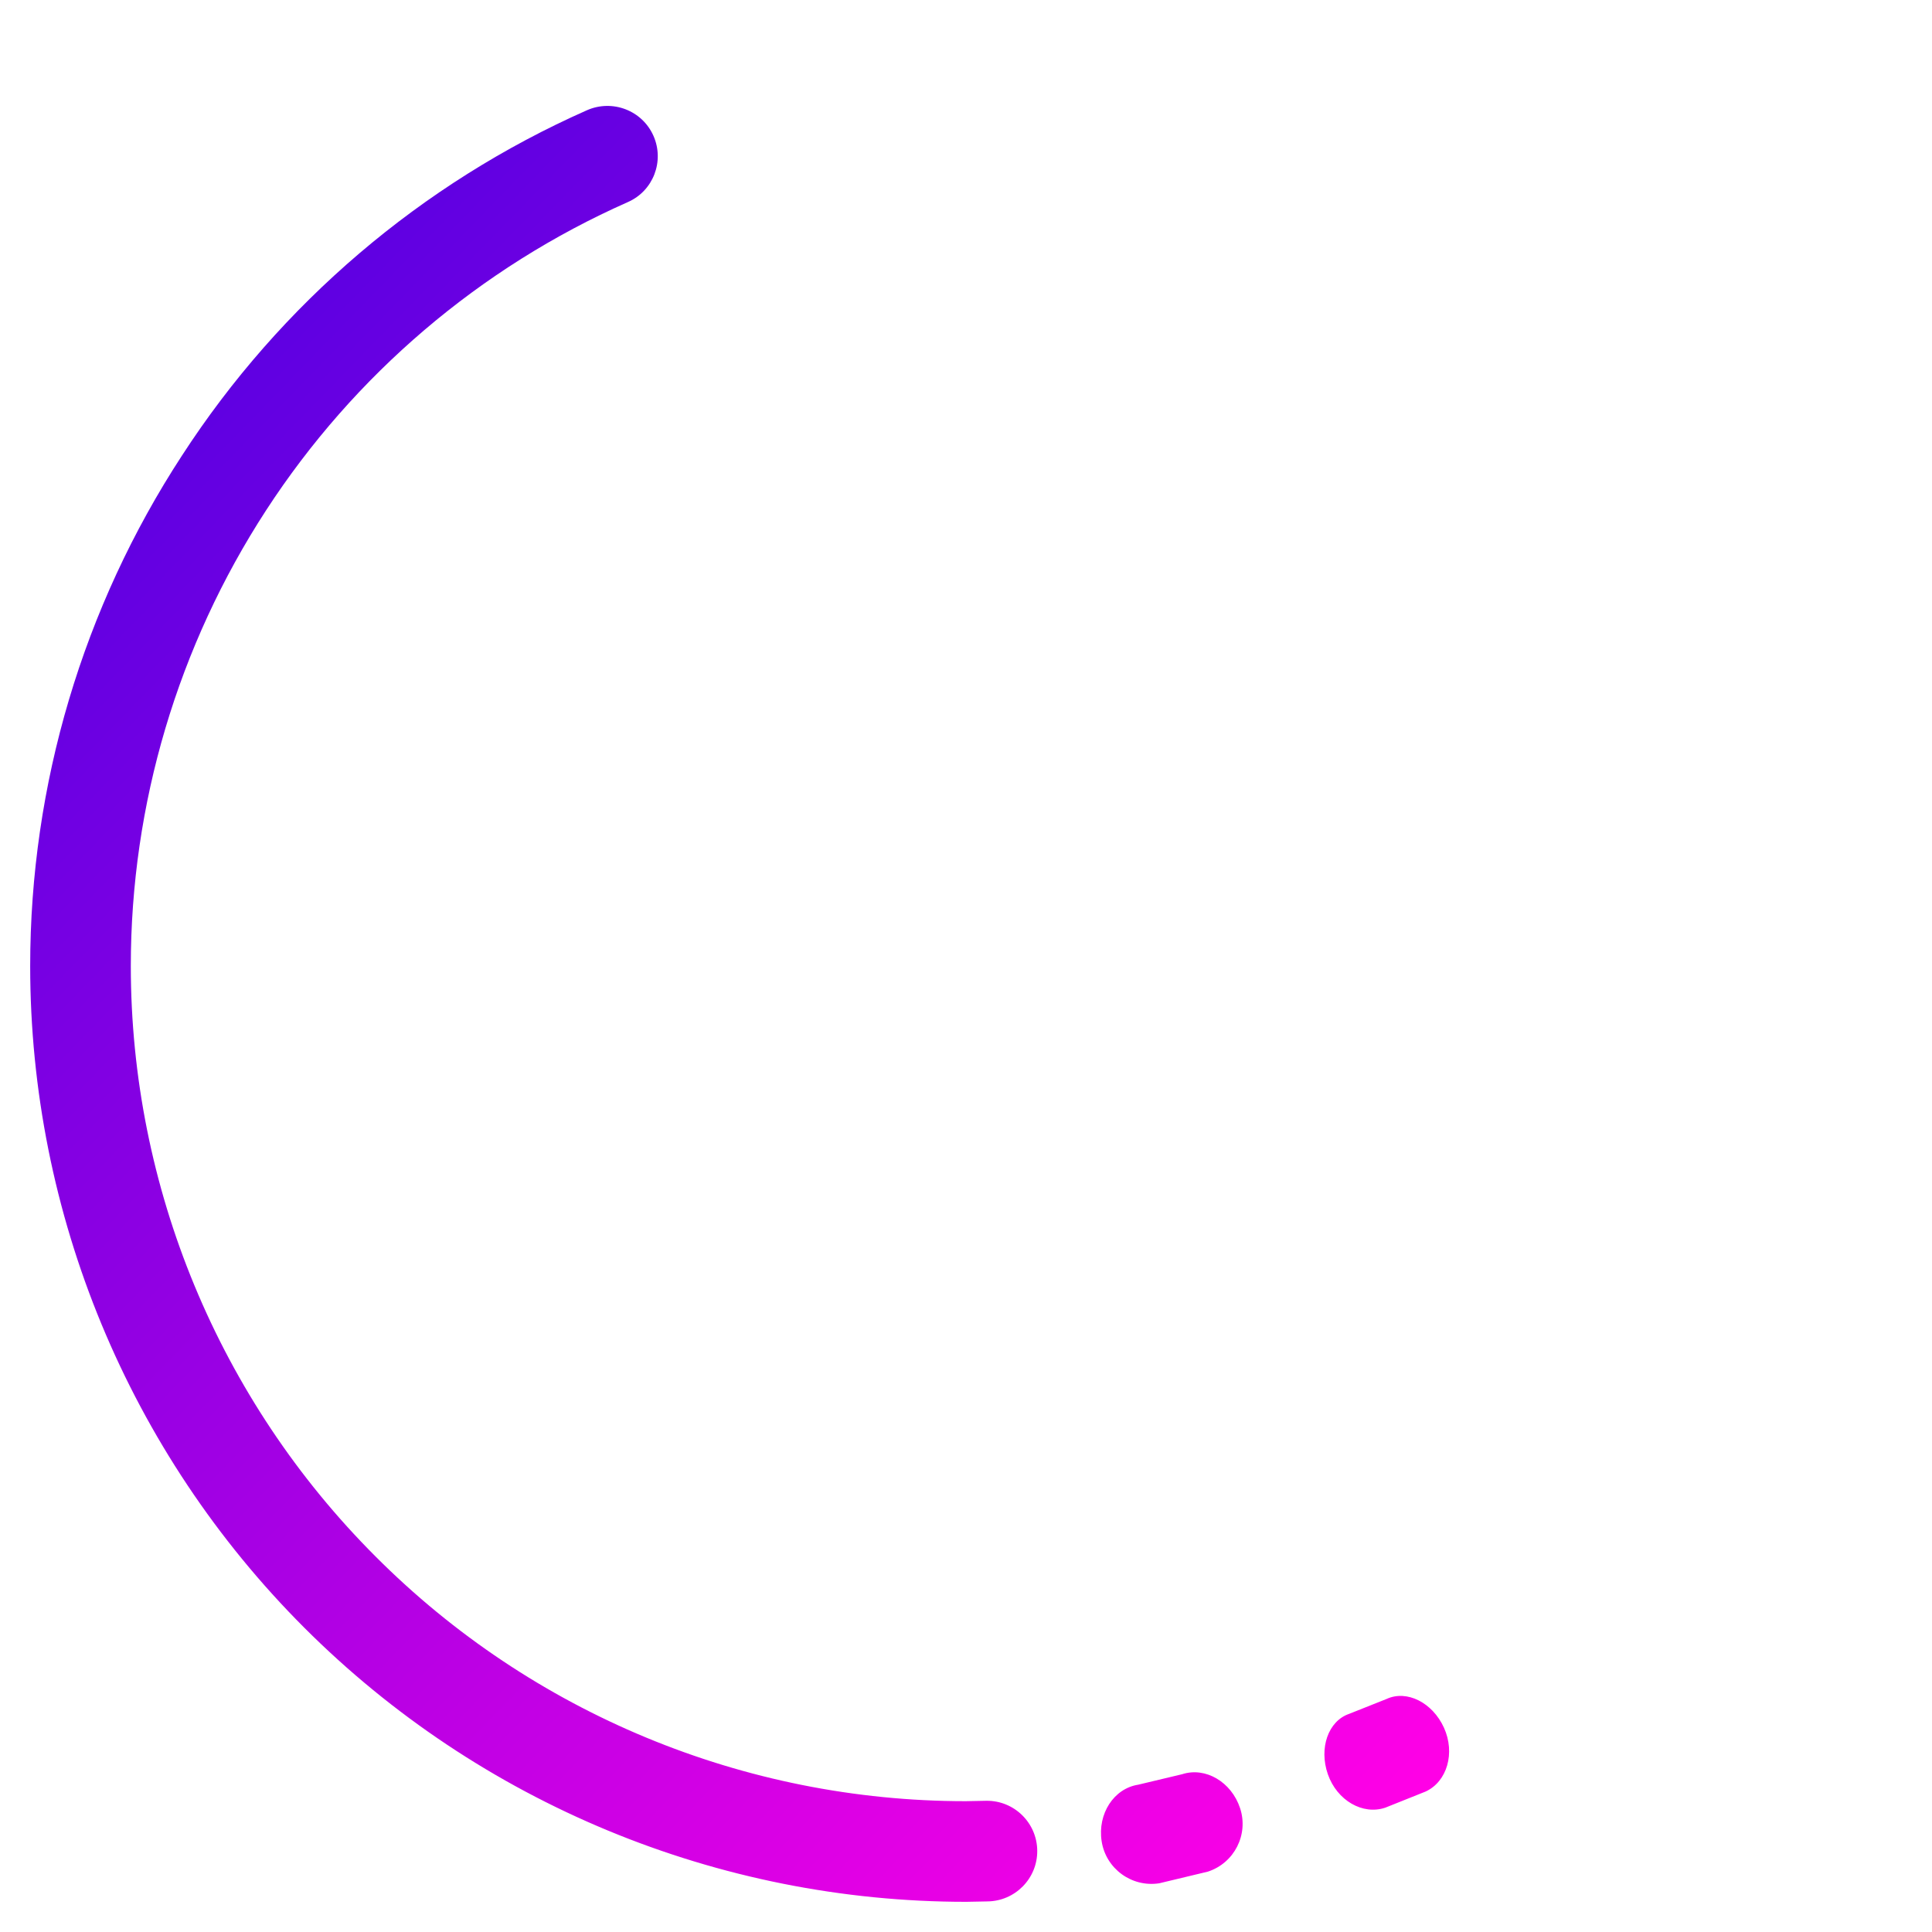
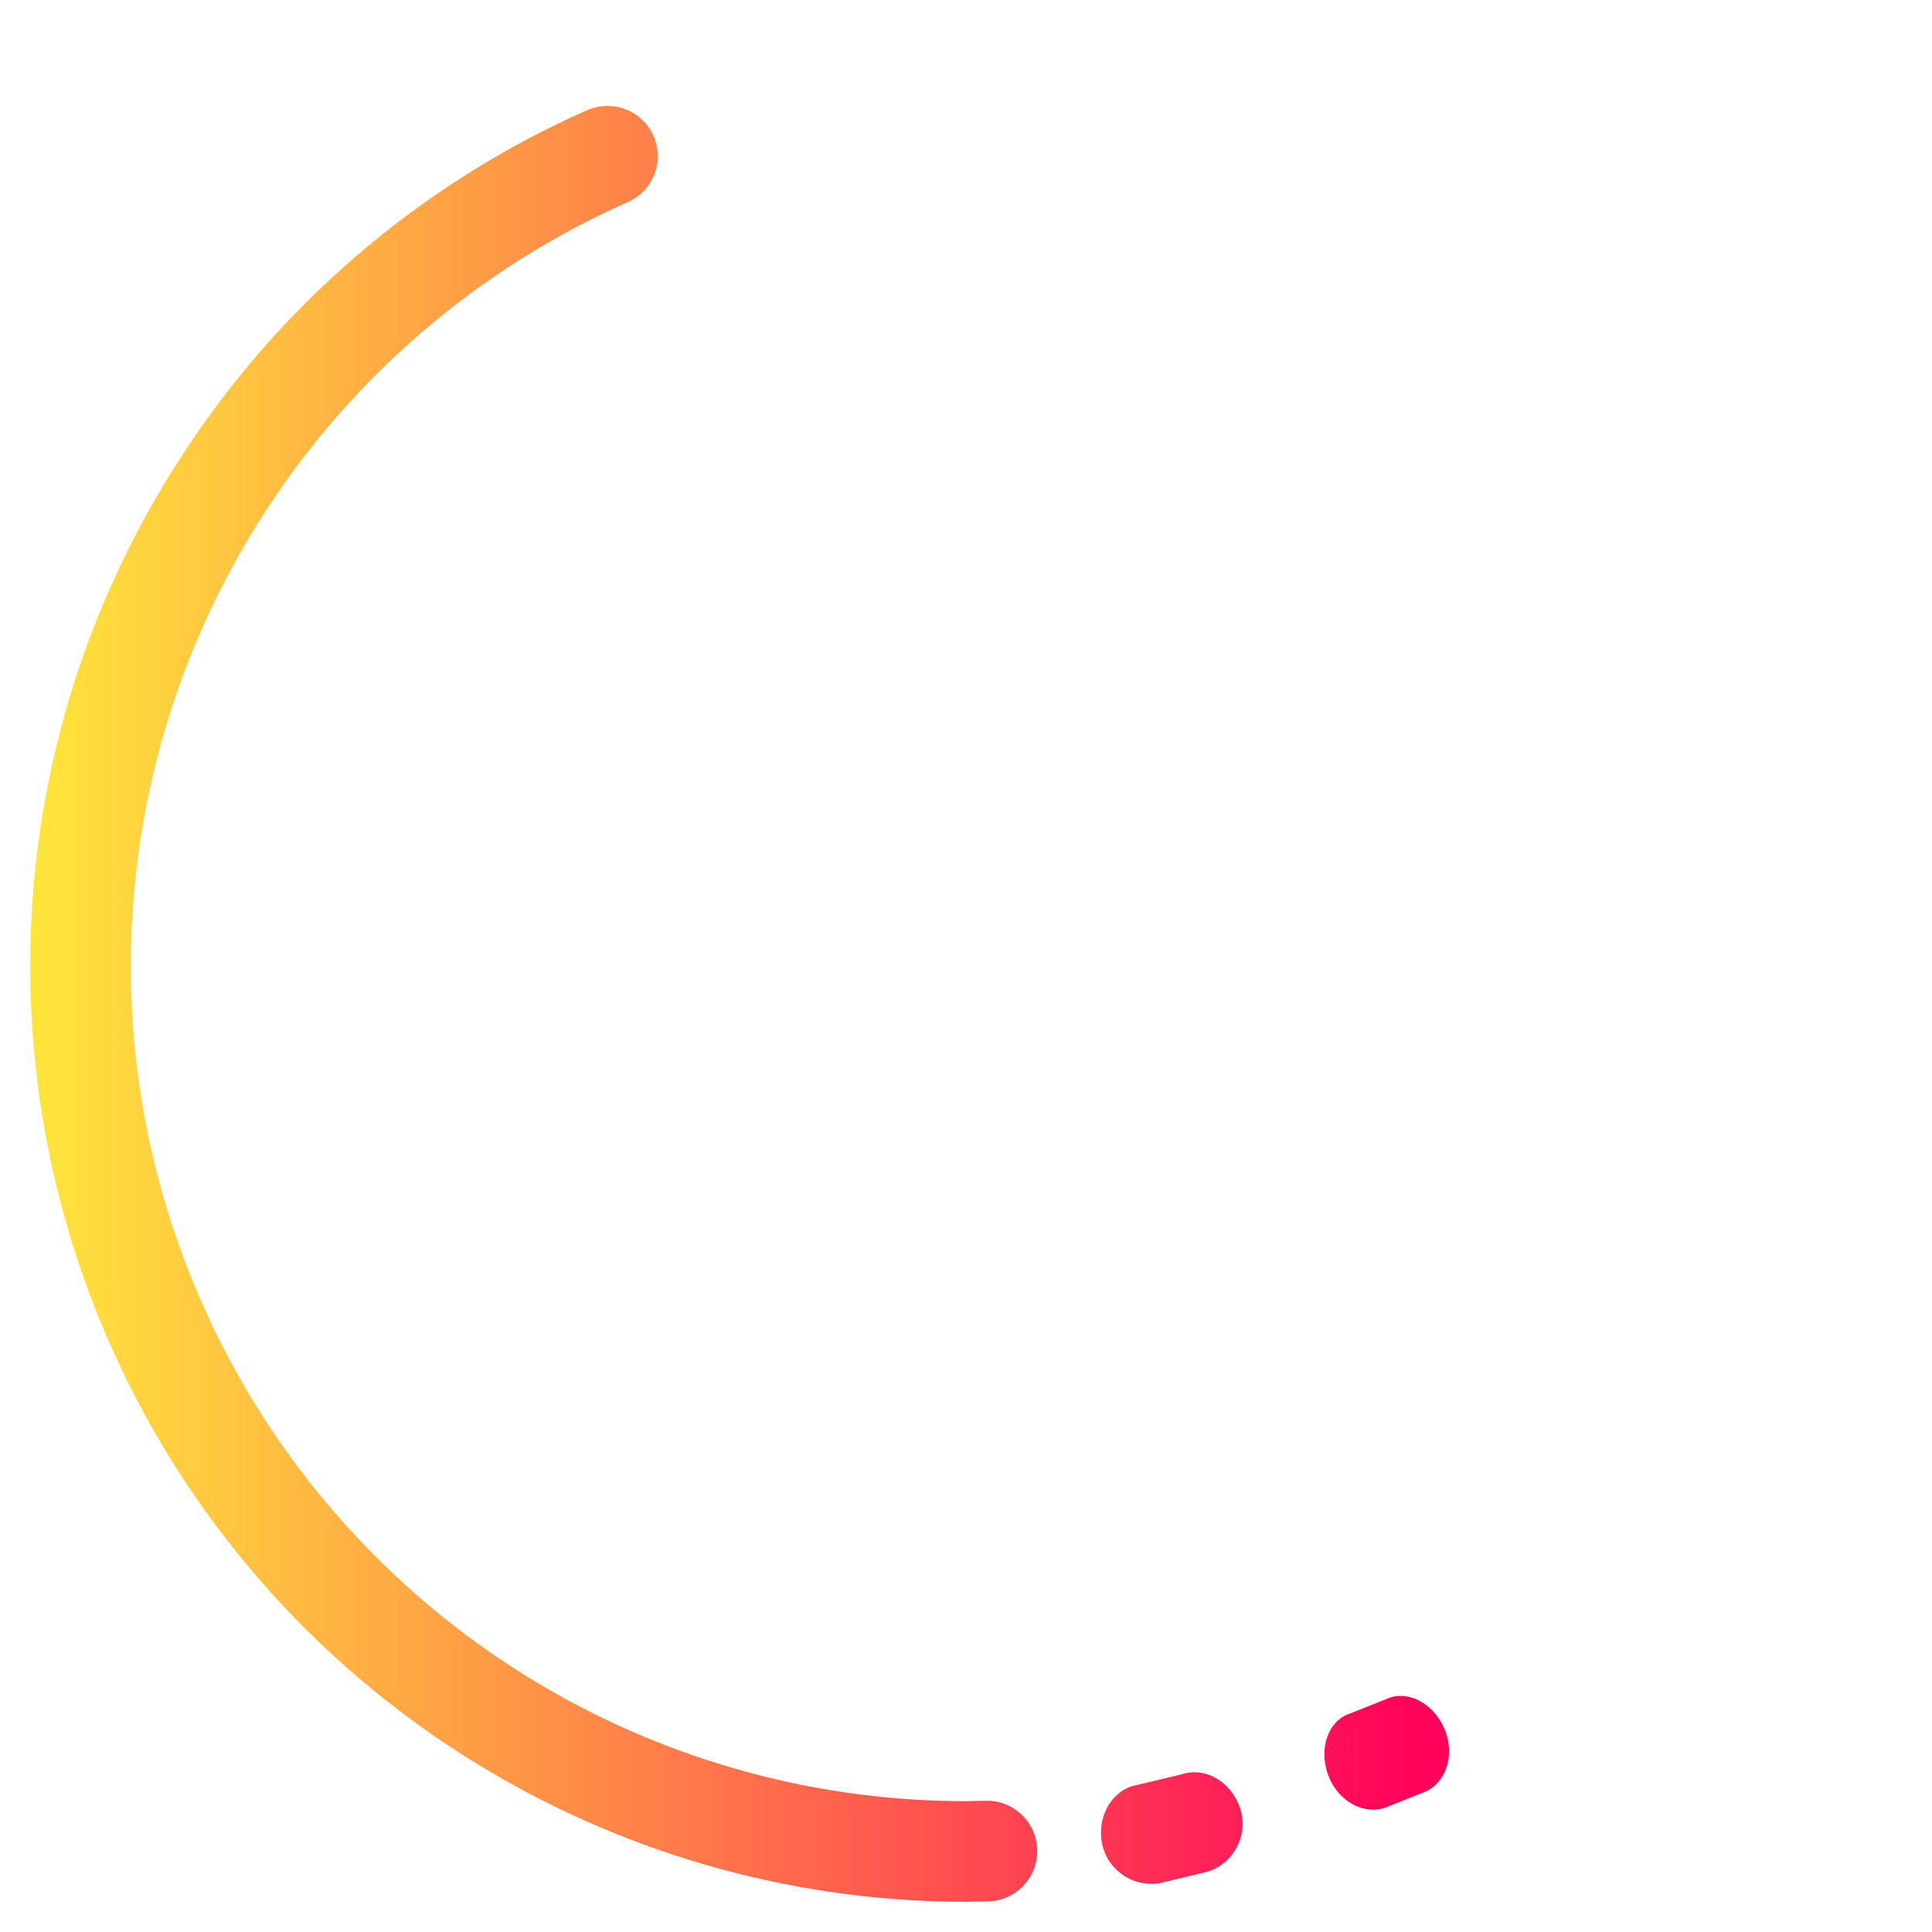
<svg xmlns="http://www.w3.org/2000/svg" style="isolation:isolate" viewBox="0 0 48 48" width="48pt" height="48pt">
-   <linearGradient id="_lgradient_9" x1="0.266" y1="-0.009" x2="1.007" y2="0.916" gradientTransform="matrix(35.253,0,0,44.619,0.75,2.631)" gradientUnits="userSpaceOnUse">
-     <stop offset="0%" stop-opacity="1" style="stop-color:rgb(88,0,226)" />
-     <stop offset="100%" stop-opacity="1" style="stop-color:rgb(255,0,230)" />
+   <linearGradient id="_lgradient_1" x1="0" y1="0.5" x2="1" y2="0.5" gradientTransform="matrix(35.253,0,0,44.618,0.75,2.632)" gradientUnits="userSpaceOnUse">
+     <stop offset="0%" stop-opacity="1" style="stop-color:rgb(255,229,59)" />
+     <stop offset="98.696%" stop-opacity="1" style="stop-color:rgb(255,0,91)" />
  </linearGradient>
-   <path d=" M 30.81 44.925 L 30.81 44.925 C 31.025 45.579 30.667 46.285 30.01 46.5 C 30.01 46.5 28.8 46.79 28.8 46.79 C 28.116 46.895 27.475 46.427 27.37 45.745 L 27.37 45.745 C 27.265 45.063 27.673 44.434 28.28 44.34 C 28.28 44.34 29.37 44.08 29.37 44.08 C 29.95 43.892 30.595 44.271 30.81 44.925 L 30.81 44.925 Z  M 35.875 42.925 L 35.875 42.925 C 36.159 43.551 35.955 44.262 35.42 44.51 C 35.42 44.51 34.42 44.91 34.42 44.91 C 33.857 45.103 33.216 44.731 32.99 44.08 L 32.99 44.08 C 32.764 43.429 33.001 42.757 33.52 42.58 C 33.52 42.58 34.45 42.21 34.45 42.21 C 34.952 41.978 35.591 42.299 35.875 42.925 L 35.875 42.925 Z  M 24.51 44.74 L 24.51 44.74 C 25.2 44.734 25.764 45.29 25.77 45.98 L 25.77 45.98 C 25.776 46.67 25.22 47.234 24.53 47.24 L 24.53 47.24 L 24.01 47.25 C 24.01 47.25 24 47.25 24 47.25 C 17.84 47.25 11.92 44.8 7.56 40.44 C 3.2 36.08 0.75 30.16 0.75 24 C 0.75 19.5 2.06 15.09 4.52 11.32 C 6.97 7.54 10.47 4.56 14.58 2.74 L 14.58 2.74 C 15.215 2.459 15.956 2.743 16.235 3.375 L 16.235 3.375 C 16.514 4.007 16.229 4.744 15.6 5.02 L 15.6 5.02 C 11.92 6.65 8.8 9.31 6.61 12.68 C 4.42 16.05 3.25 19.98 3.25 24 C 3.25 29.5 5.44 34.78 9.33 38.67 C 13.21 42.56 18.49 44.75 23.99 44.75 L 24.51 44.74 Z " fill-rule="evenodd" fill="url(#_lgradient_9)" />
+   <path d=" M 30.81 44.925 L 30.81 44.925 C 31.025 45.579 30.667 46.285 30.01 46.5 C 30.01 46.5 28.8 46.79 28.8 46.79 C 28.116 46.895 27.475 46.427 27.37 45.745 L 27.37 45.745 C 27.265 45.063 27.673 44.434 28.28 44.34 C 28.28 44.34 29.37 44.08 29.37 44.08 C 29.95 43.892 30.595 44.271 30.81 44.925 L 30.81 44.925 L 30.81 44.925 Z  M 35.875 42.925 L 35.875 42.925 C 36.159 43.551 35.955 44.262 35.42 44.51 C 35.42 44.51 34.42 44.91 34.42 44.91 C 33.857 45.103 33.216 44.731 32.99 44.08 L 32.99 44.08 C 32.764 43.429 33.001 42.757 33.52 42.58 C 33.52 42.58 34.45 42.21 34.45 42.21 C 34.952 41.978 35.591 42.299 35.875 42.925 L 35.875 42.925 L 35.875 42.925 Z  M 24.51 44.74 L 24.51 44.74 C 25.2 44.734 25.764 45.29 25.77 45.98 L 25.77 45.98 C 25.776 46.67 25.22 47.234 24.53 47.24 L 24.53 47.24 L 24.01 47.25 C 24.01 47.25 24 47.25 24 47.25 C 17.84 47.25 11.92 44.8 7.56 40.44 C 3.2 36.08 0.75 30.16 0.75 24 C 0.75 19.5 2.06 15.09 4.52 11.32 C 6.97 7.54 10.47 4.56 14.58 2.74 L 14.58 2.74 C 15.215 2.459 15.956 2.743 16.235 3.375 L 16.235 3.375 C 16.514 4.007 16.229 4.744 15.6 5.02 L 15.6 5.02 C 11.92 6.65 8.8 9.31 6.61 12.68 C 4.42 16.05 3.25 19.98 3.25 24 C 3.25 29.5 5.44 34.78 9.33 38.67 C 13.21 42.56 18.49 44.75 23.99 44.75 L 24.51 44.74 L 24.51 44.74 Z " fill-rule="evenodd" fill="url(#_lgradient_1)" />
</svg>
